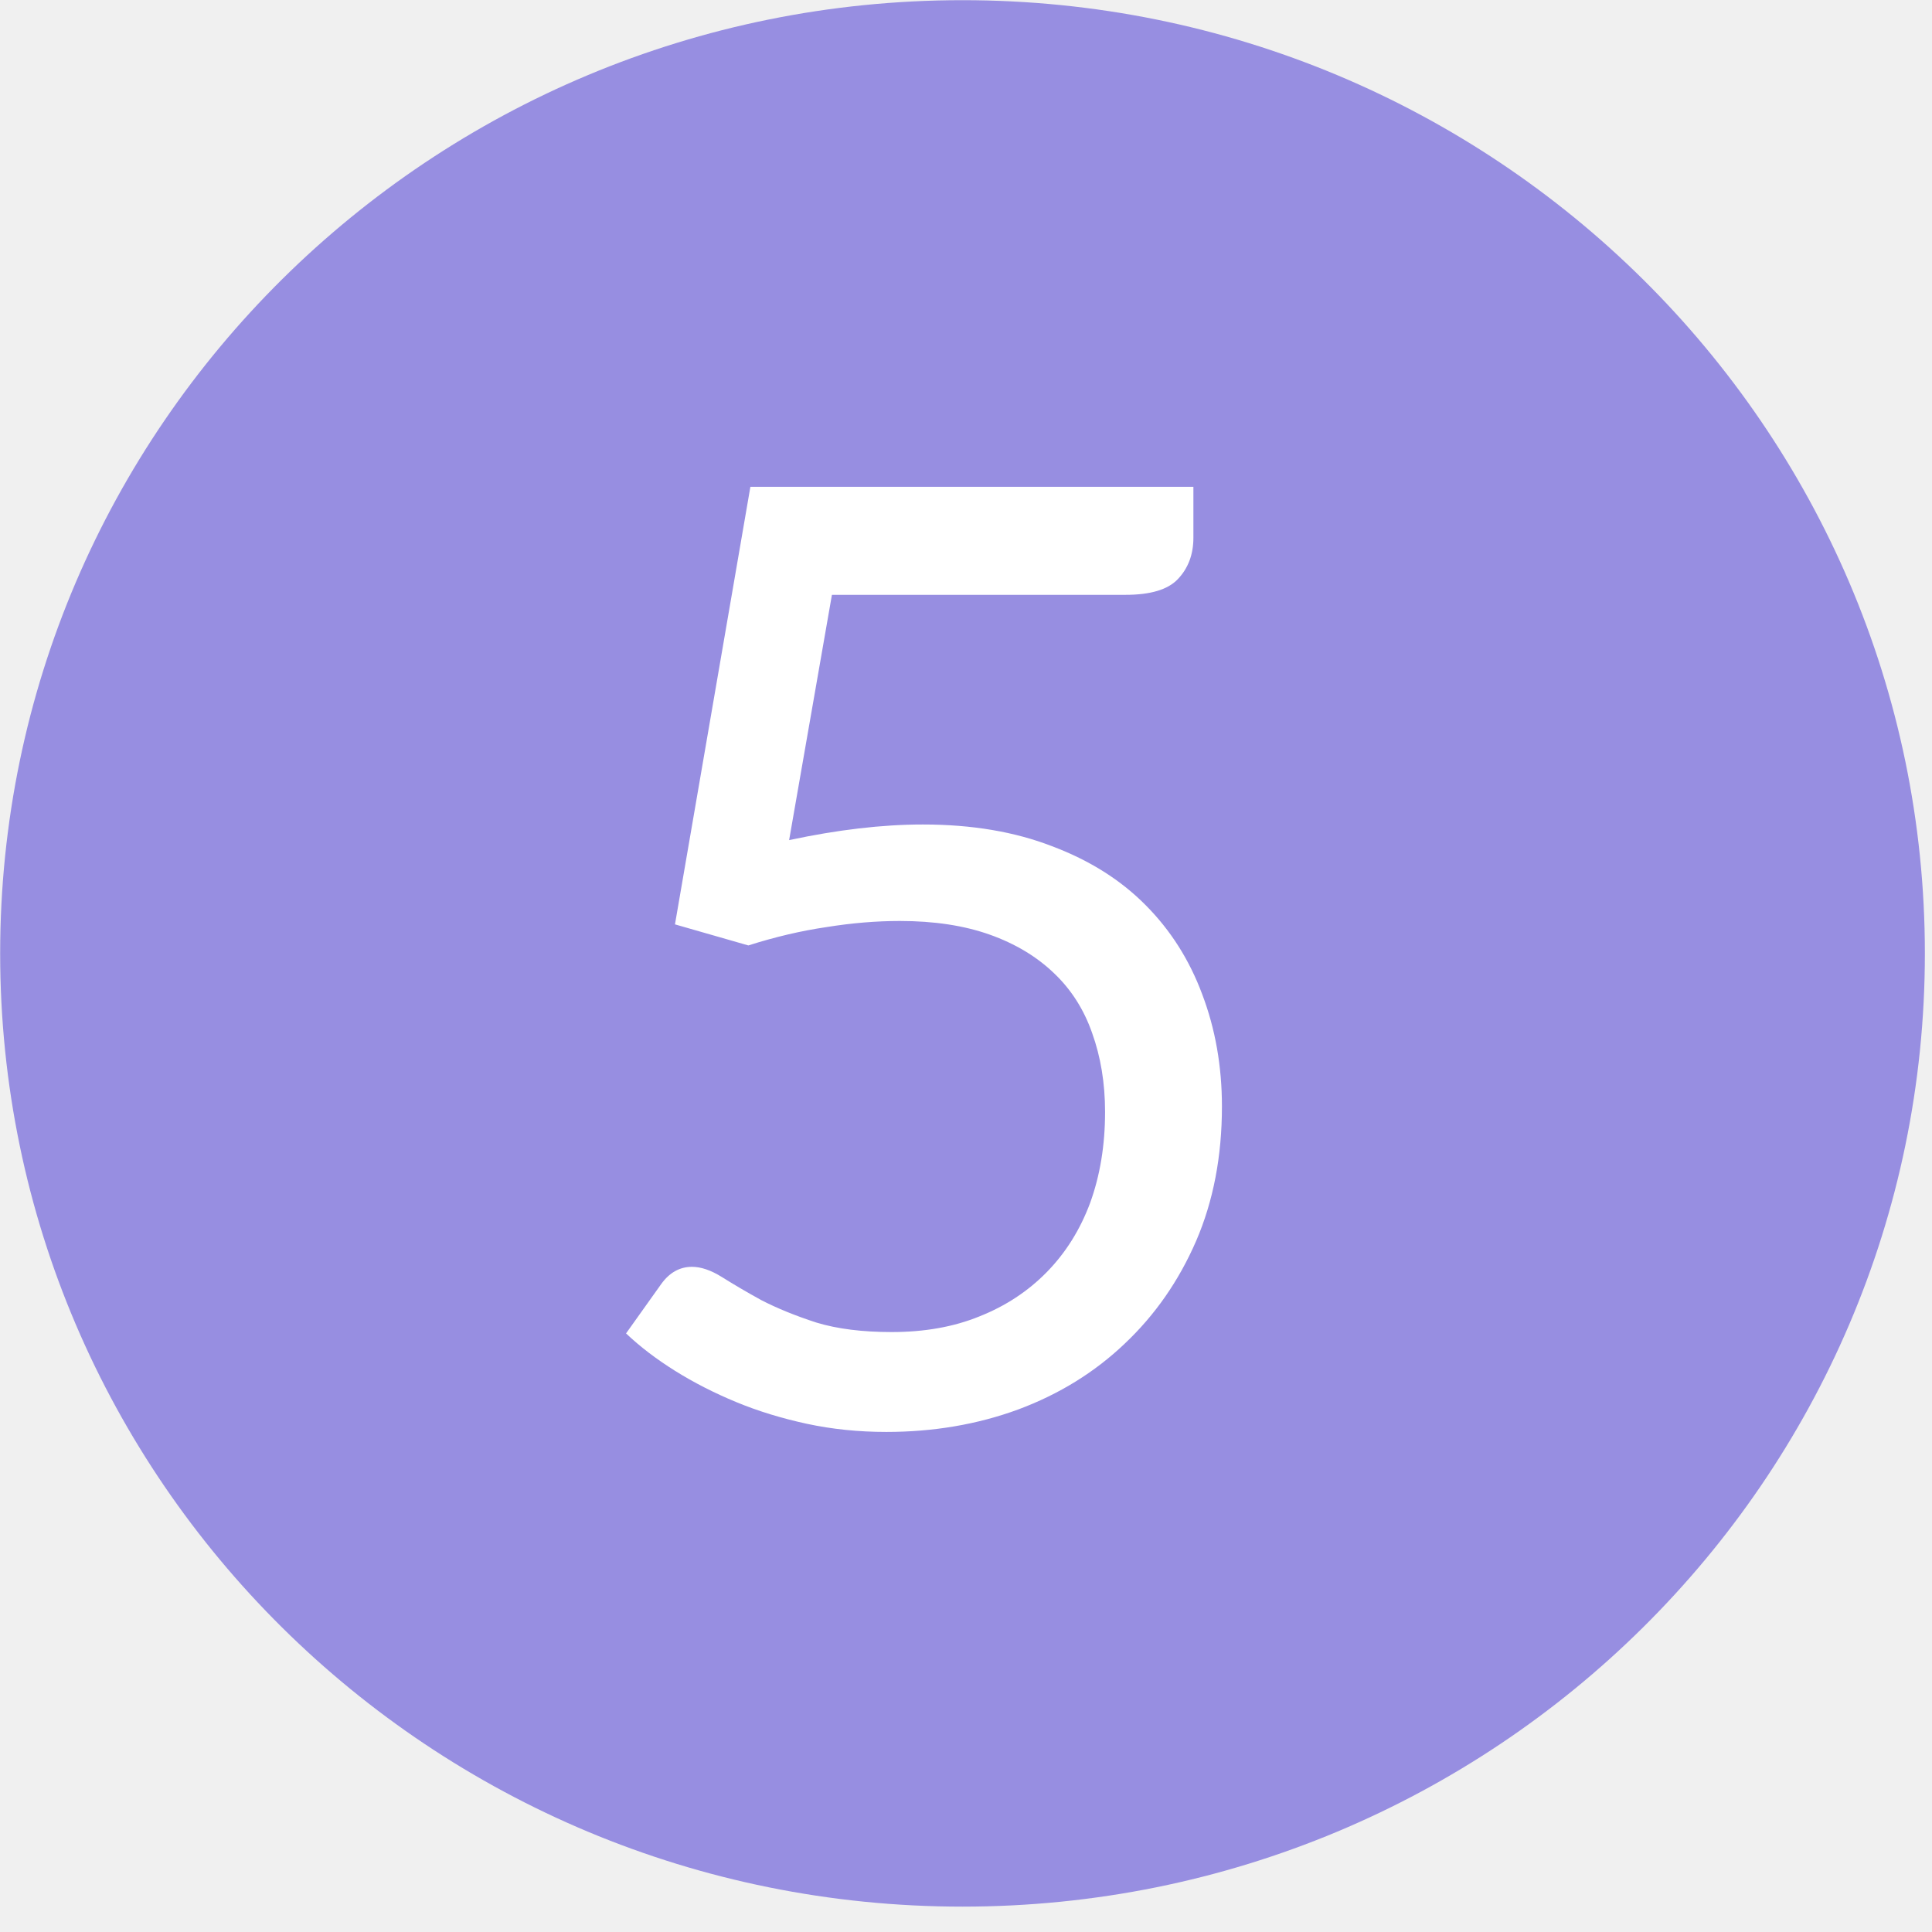
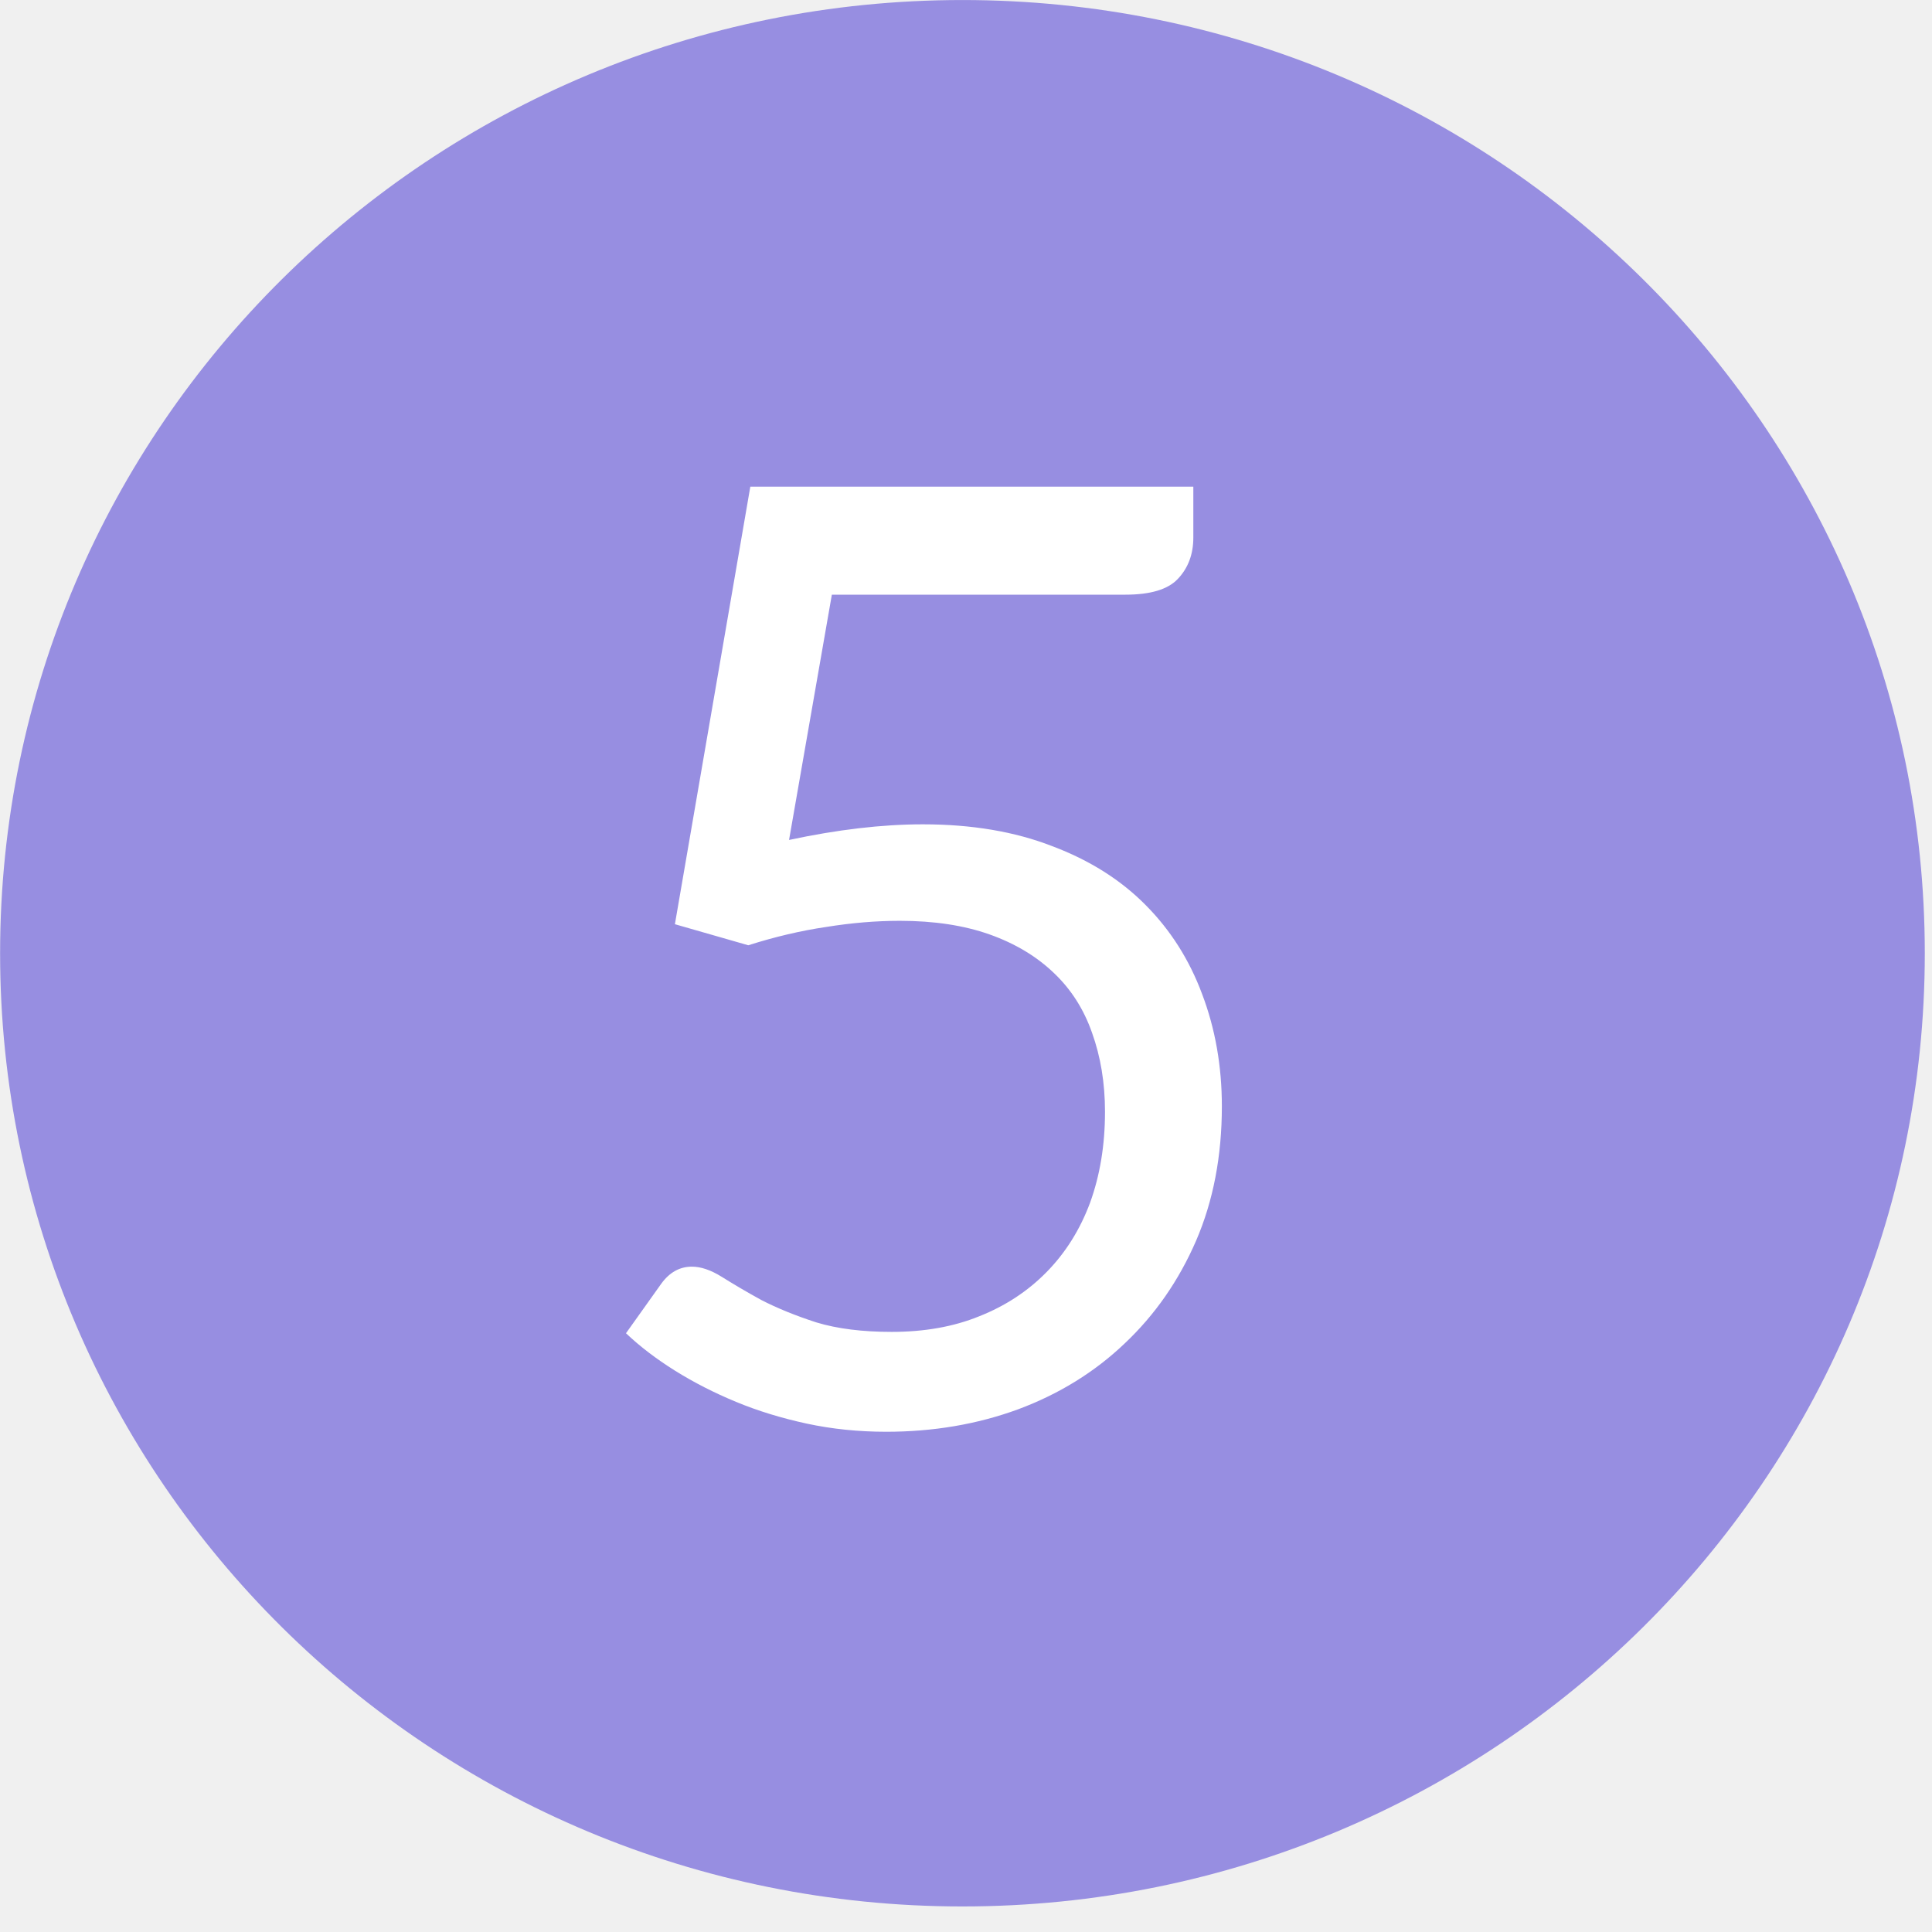
- <svg xmlns="http://www.w3.org/2000/svg" width="100%" height="100%" viewBox="0 0 63 63" version="1.1" xml:space="preserve" style="fill-rule:evenodd;clip-rule:evenodd;stroke-linejoin:round;stroke-miterlimit:1.414;">
-   <g transform="matrix(1,0,0,1,-445.269,-4009.6)">
-     <g transform="matrix(1.14286,0,0,1.54286,-3954.29,3168.31)">
-       <g transform="matrix(0.259859,0,0,0.190661,3664.8,249.131)">
-         <circle cx="816.856" cy="1658.96" r="105.667" style="fill:rgb(151,142,225);" />
-         <clipPath id="_clip1">
-           <circle cx="816.856" cy="1658.96" r="105.667" />
-         </clipPath>
-         <g clip-path="url(#_clip1)">
-           <g transform="matrix(4.7747,0,0,4.82048,-4295.24,-6330.4)">
-             <text x="1061.24px" y="1668.15px" style="font-family:'Lato-Regular', 'Lato', sans-serif;font-size:30px;fill:white;">5</text>
-           </g>
-         </g>
-       </g>
+ <svg xmlns="http://www.w3.org/2000/svg" viewBox="0 0 63 63" fill-rule="evenodd" clip-rule="evenodd" stroke-linejoin="round" stroke-miterlimit="1.414">
+   <g transform="matrix(.29698 0 0 .29416 -211.2057 -456.9158)">
+     <circle cx="816.856" cy="1658.96" r="105.667" fill="#978ee1" />
+     <clipPath id="_clip1">
+       <circle cx="816.856" cy="1658.96" r="105.667" />
+     </clipPath>
+     <g clip-path="url(#_clip1)">
+       <text x="1061.24" y="1668.15" font-family="'Lato-Regular','Lato',sans-serif" font-size="30" fill="#fff" transform="matrix(4.7747 0 0 4.82048 -4295.24 -6330.4)">5</text>
    </g>
  </g>
</svg>
